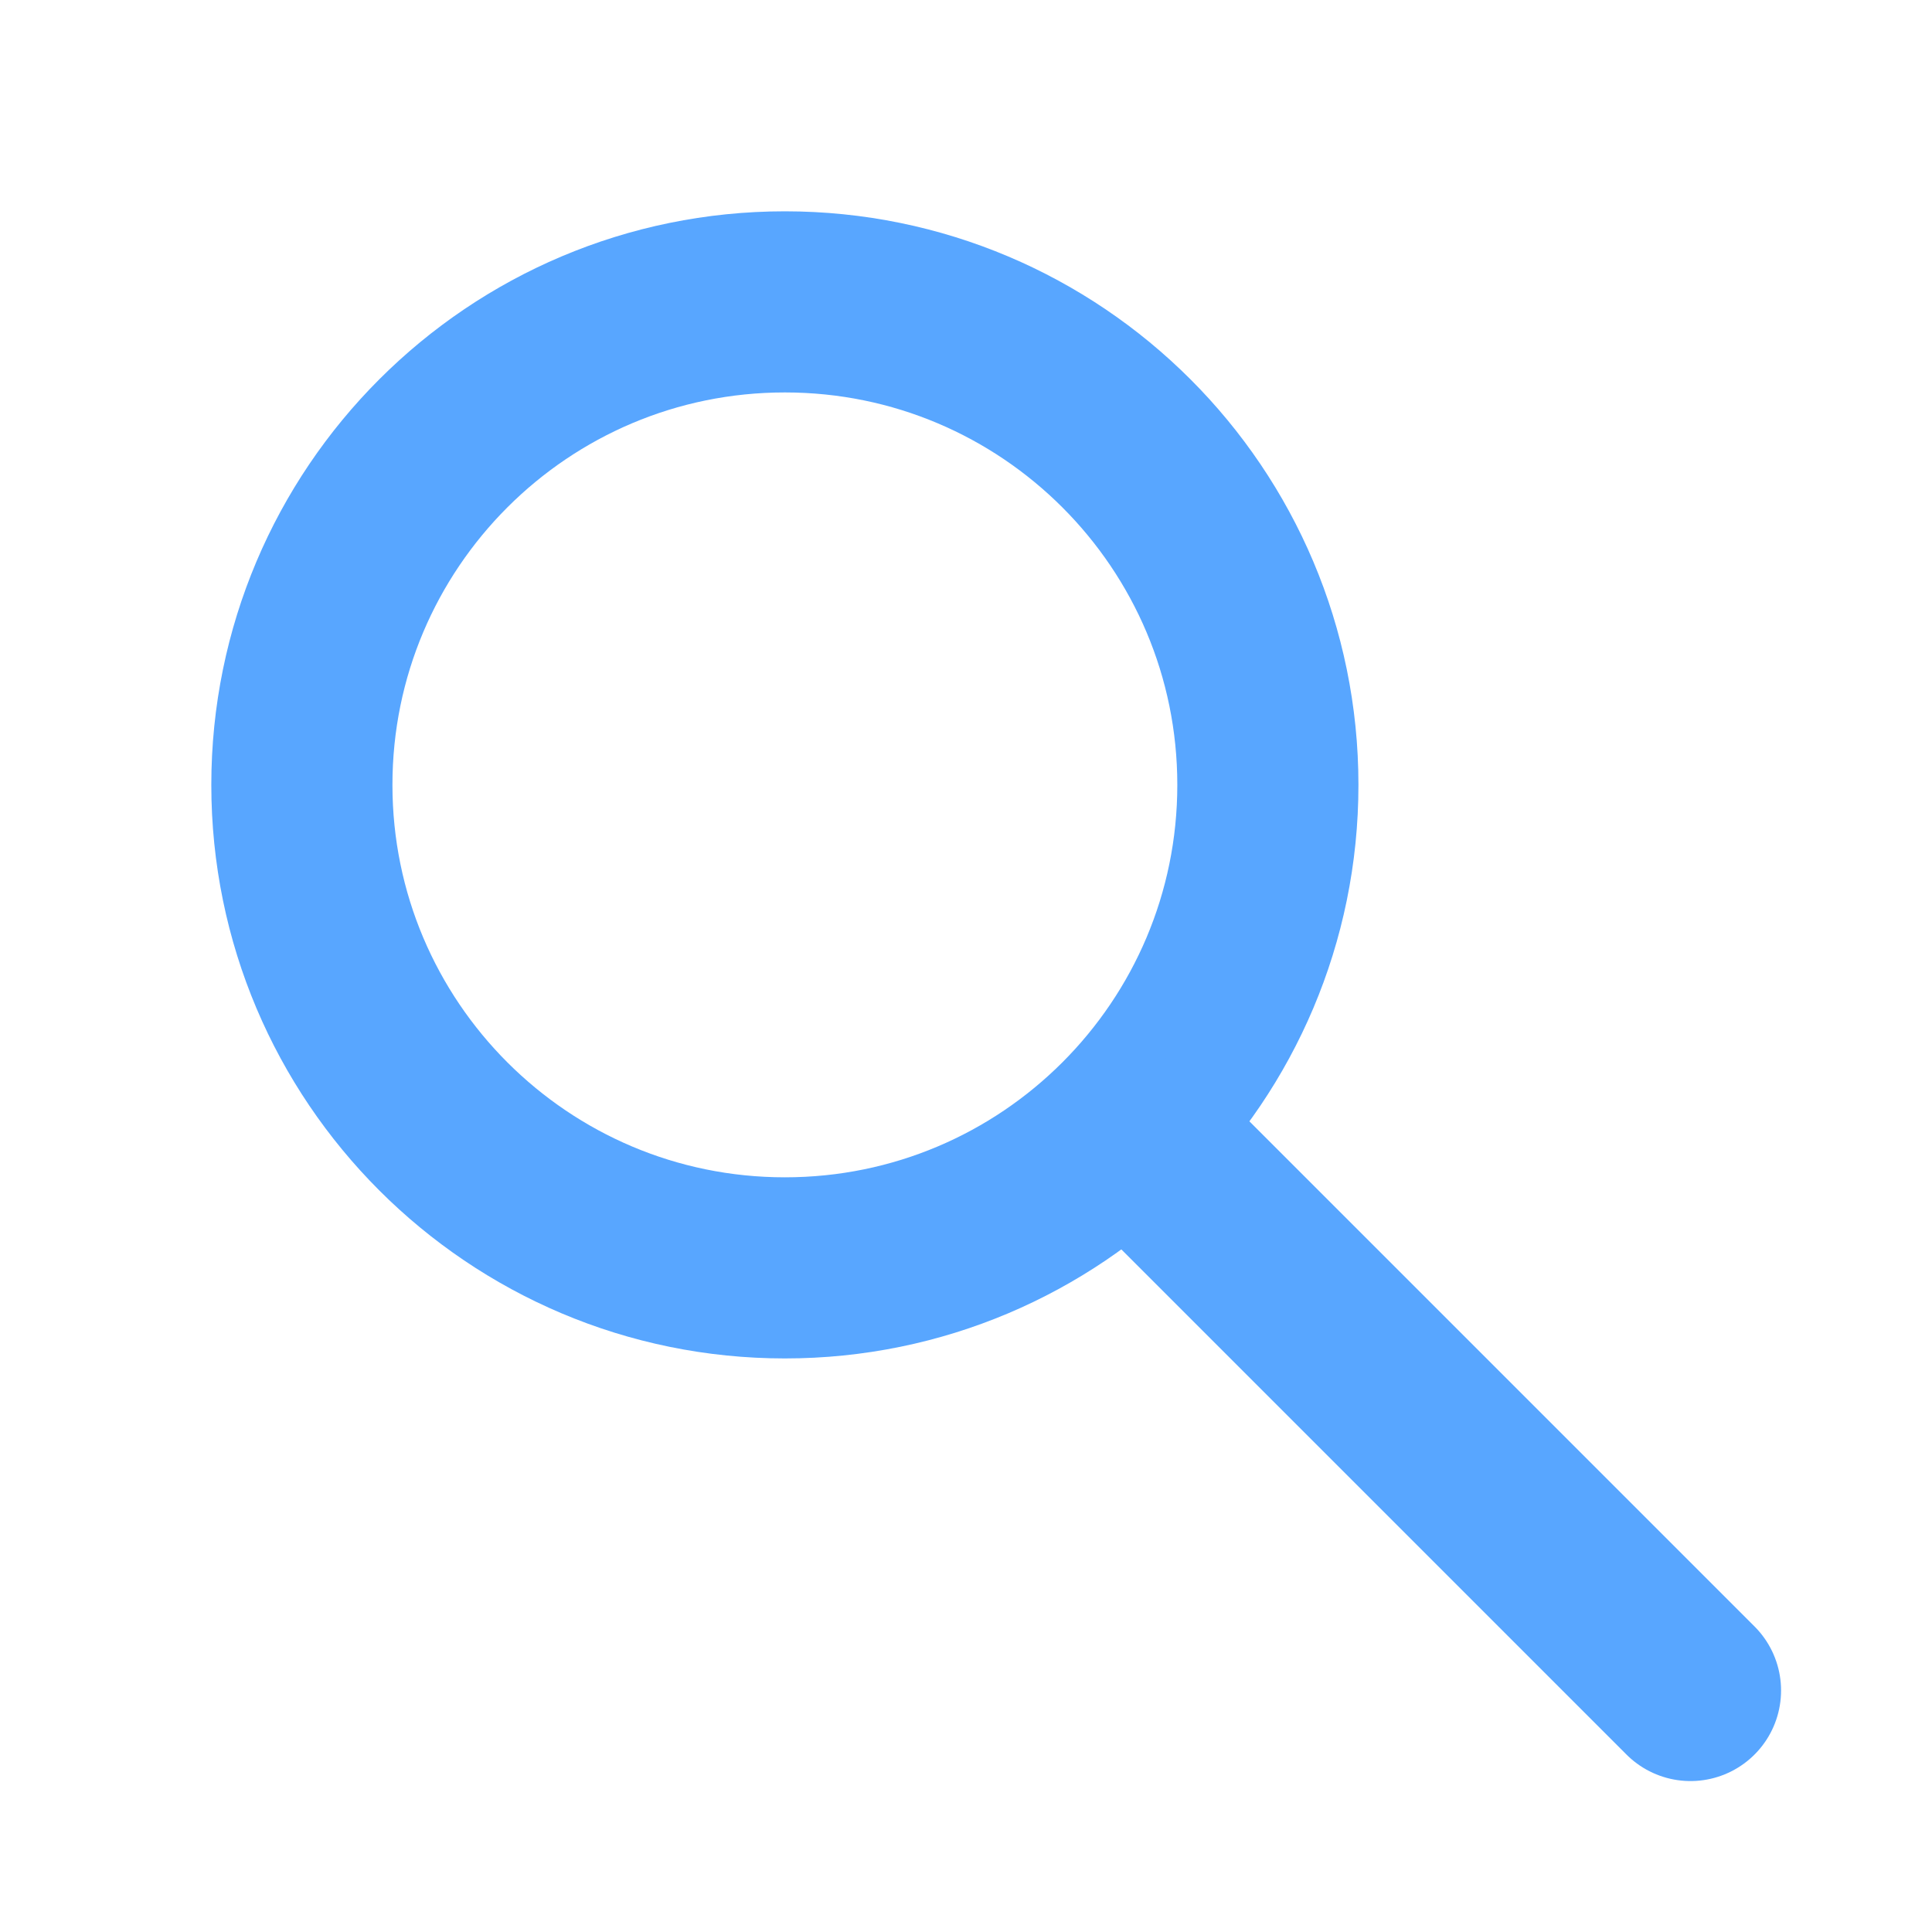
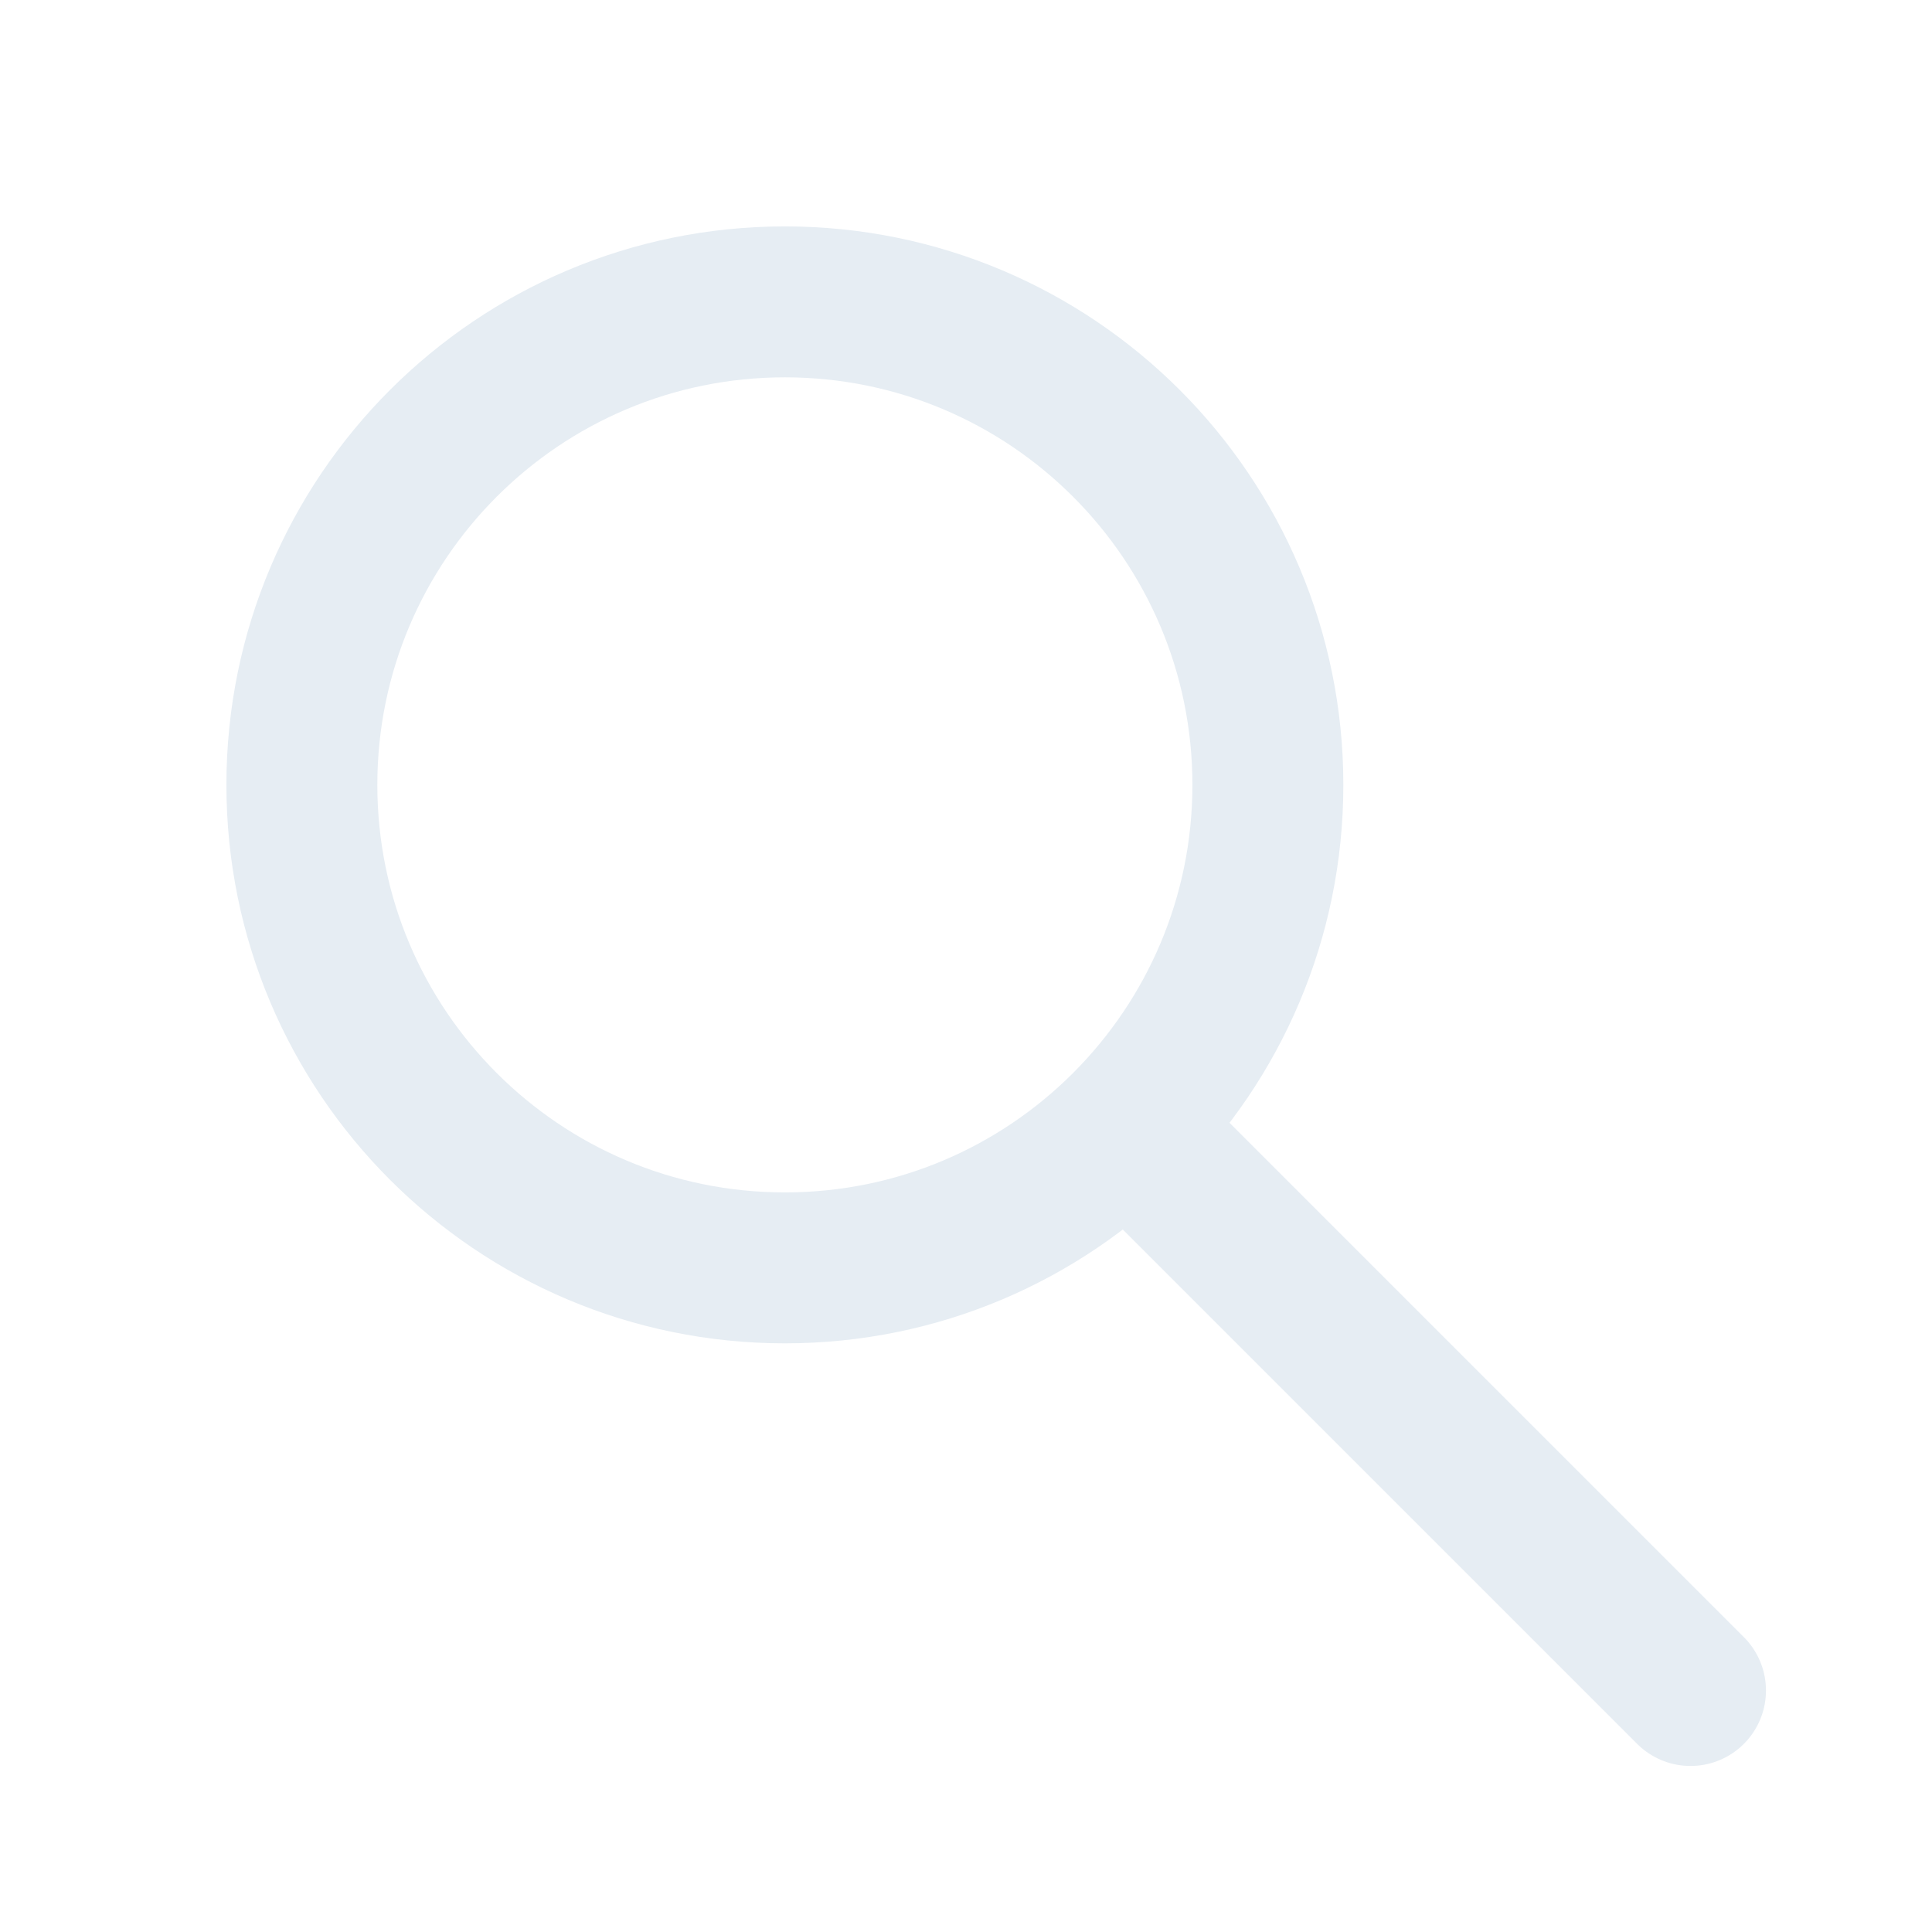
<svg xmlns="http://www.w3.org/2000/svg" viewBox="0 0 32 32">
-   <circle cx="13" cy="13" r="8" fill="none" stroke="#58A6FF" stroke-width="3" />
-   <line x1="19" y1="19" x2="28" y2="28" stroke="#58A6FF" stroke-width="3" stroke-linecap="round" />
+   <circle cx="13" cy="13" r="8" fill="none" stroke="#e6edf3" stroke-width="2.5" />
+   <line x1="19" y1="19" x2="28" y2="28" stroke="#e6edf3" stroke-width="2.5" stroke-linecap="round" />
</svg>
